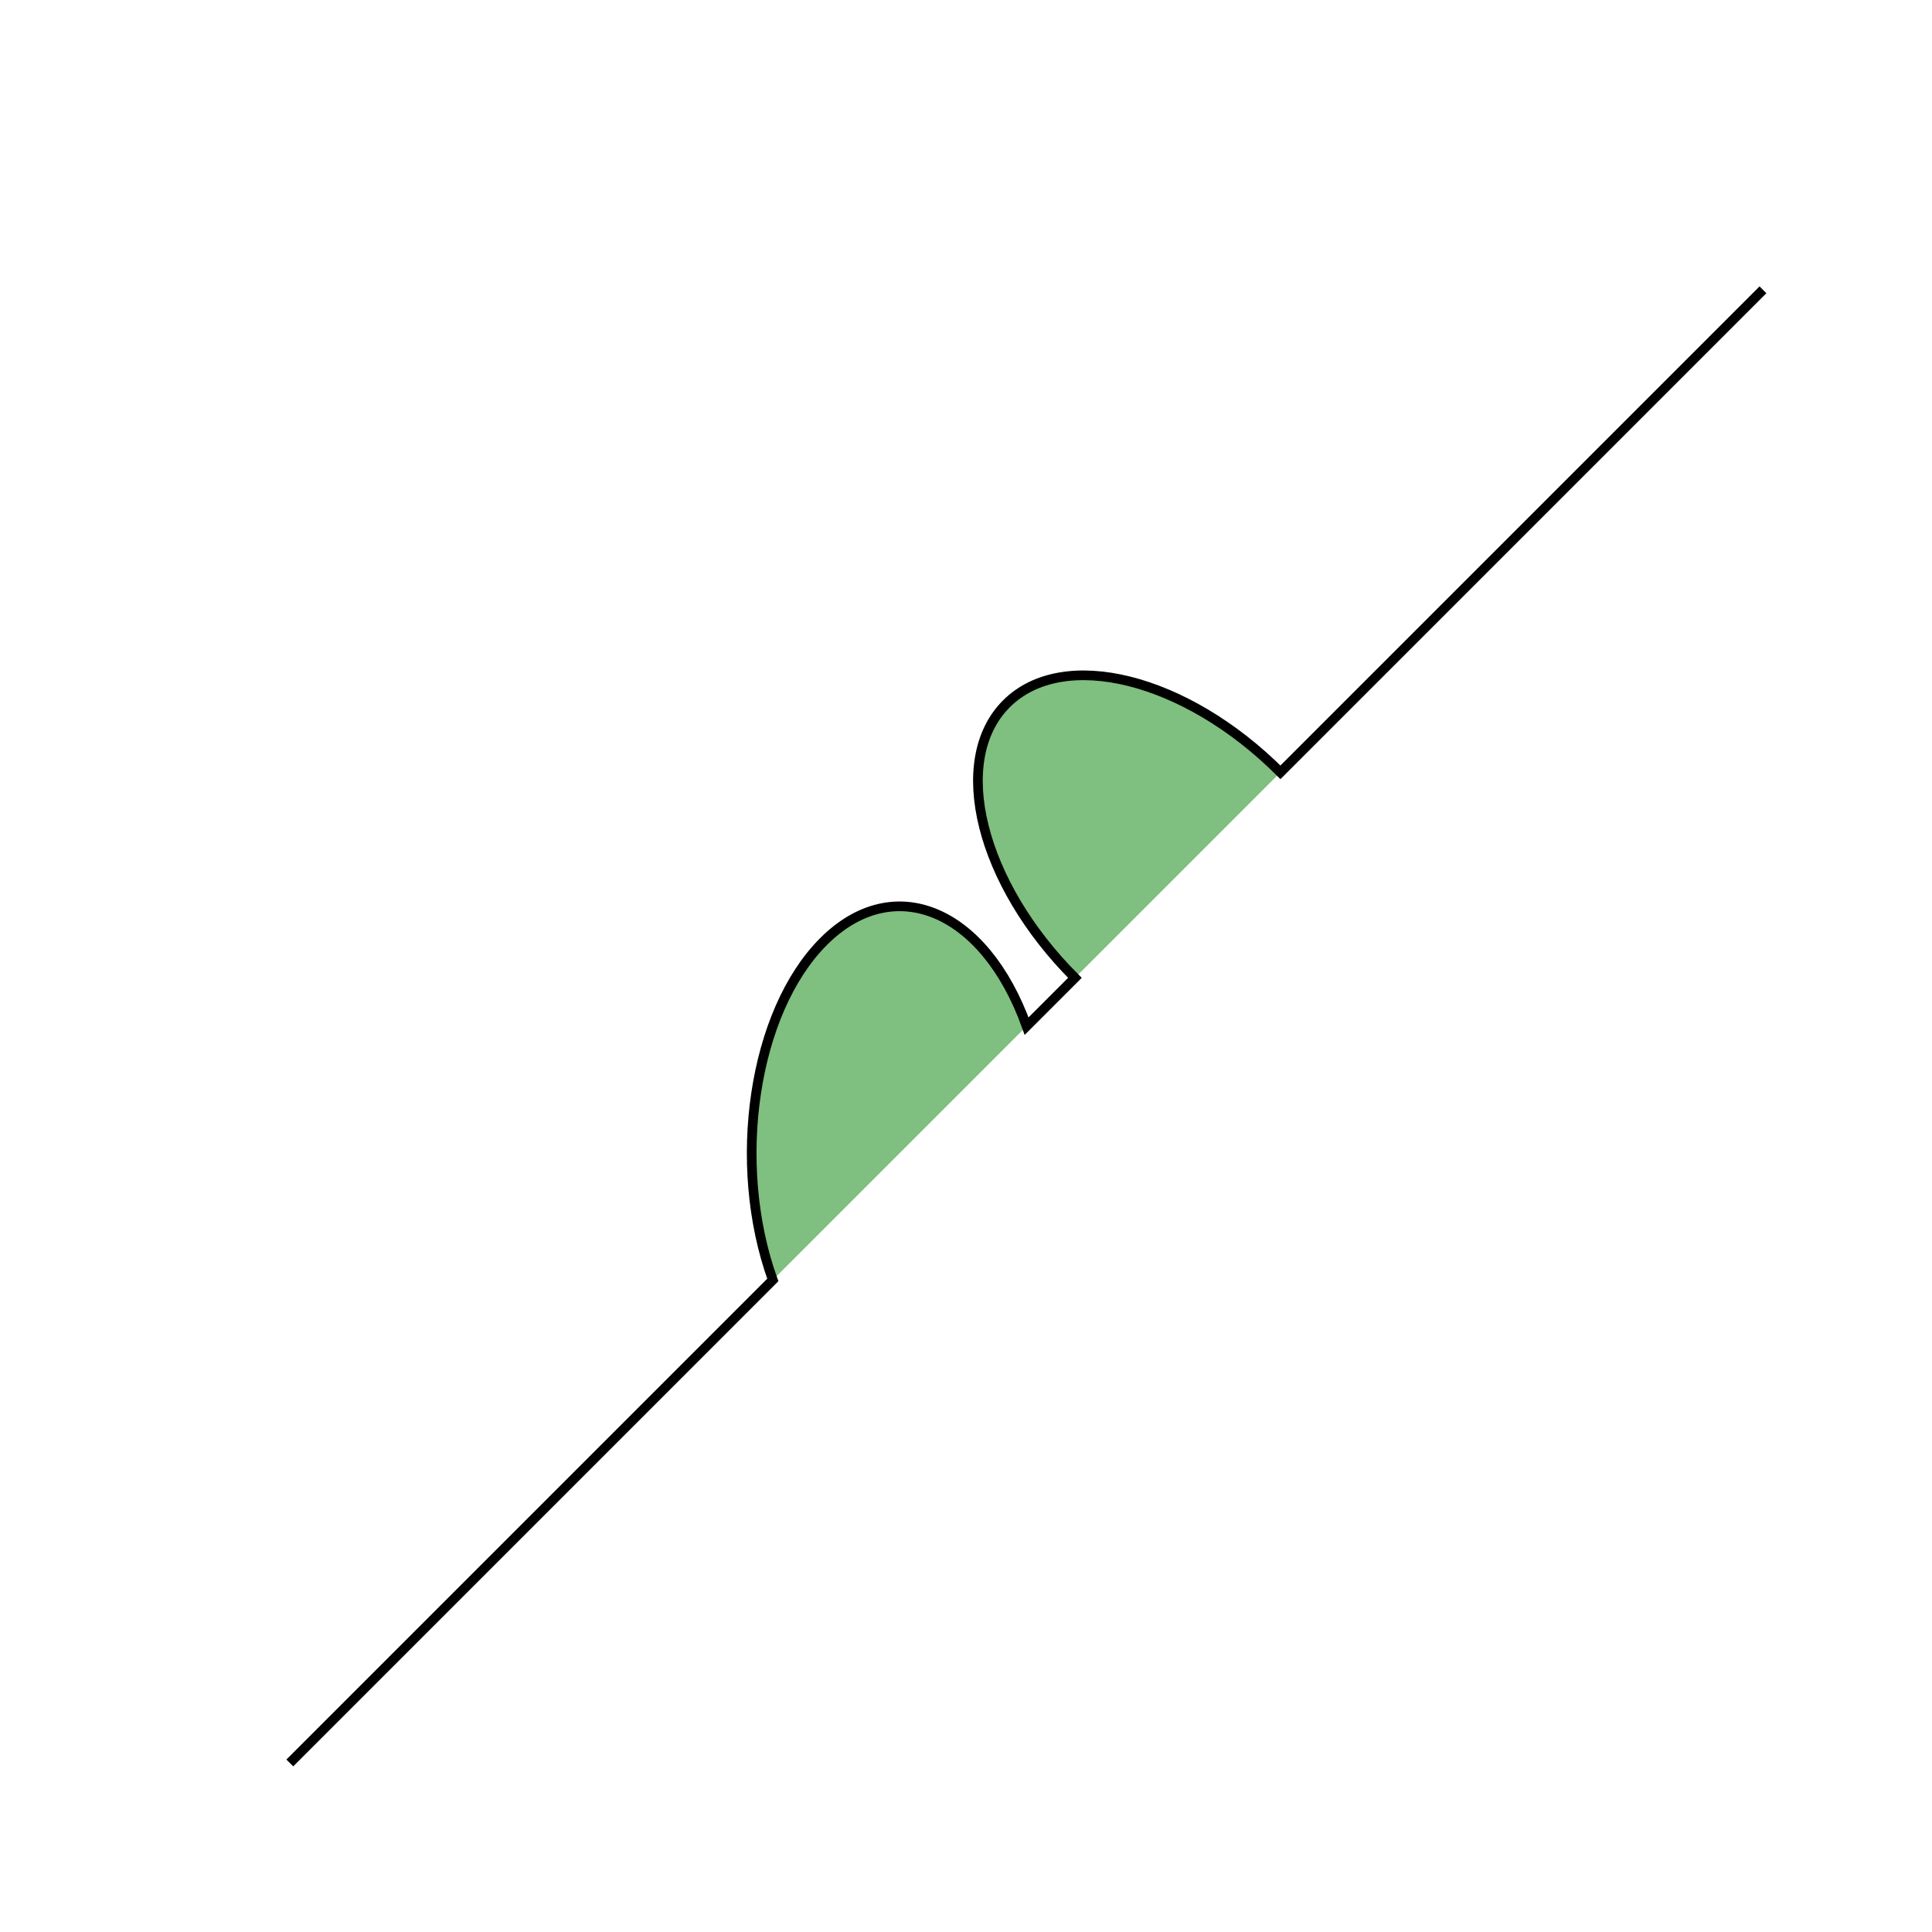
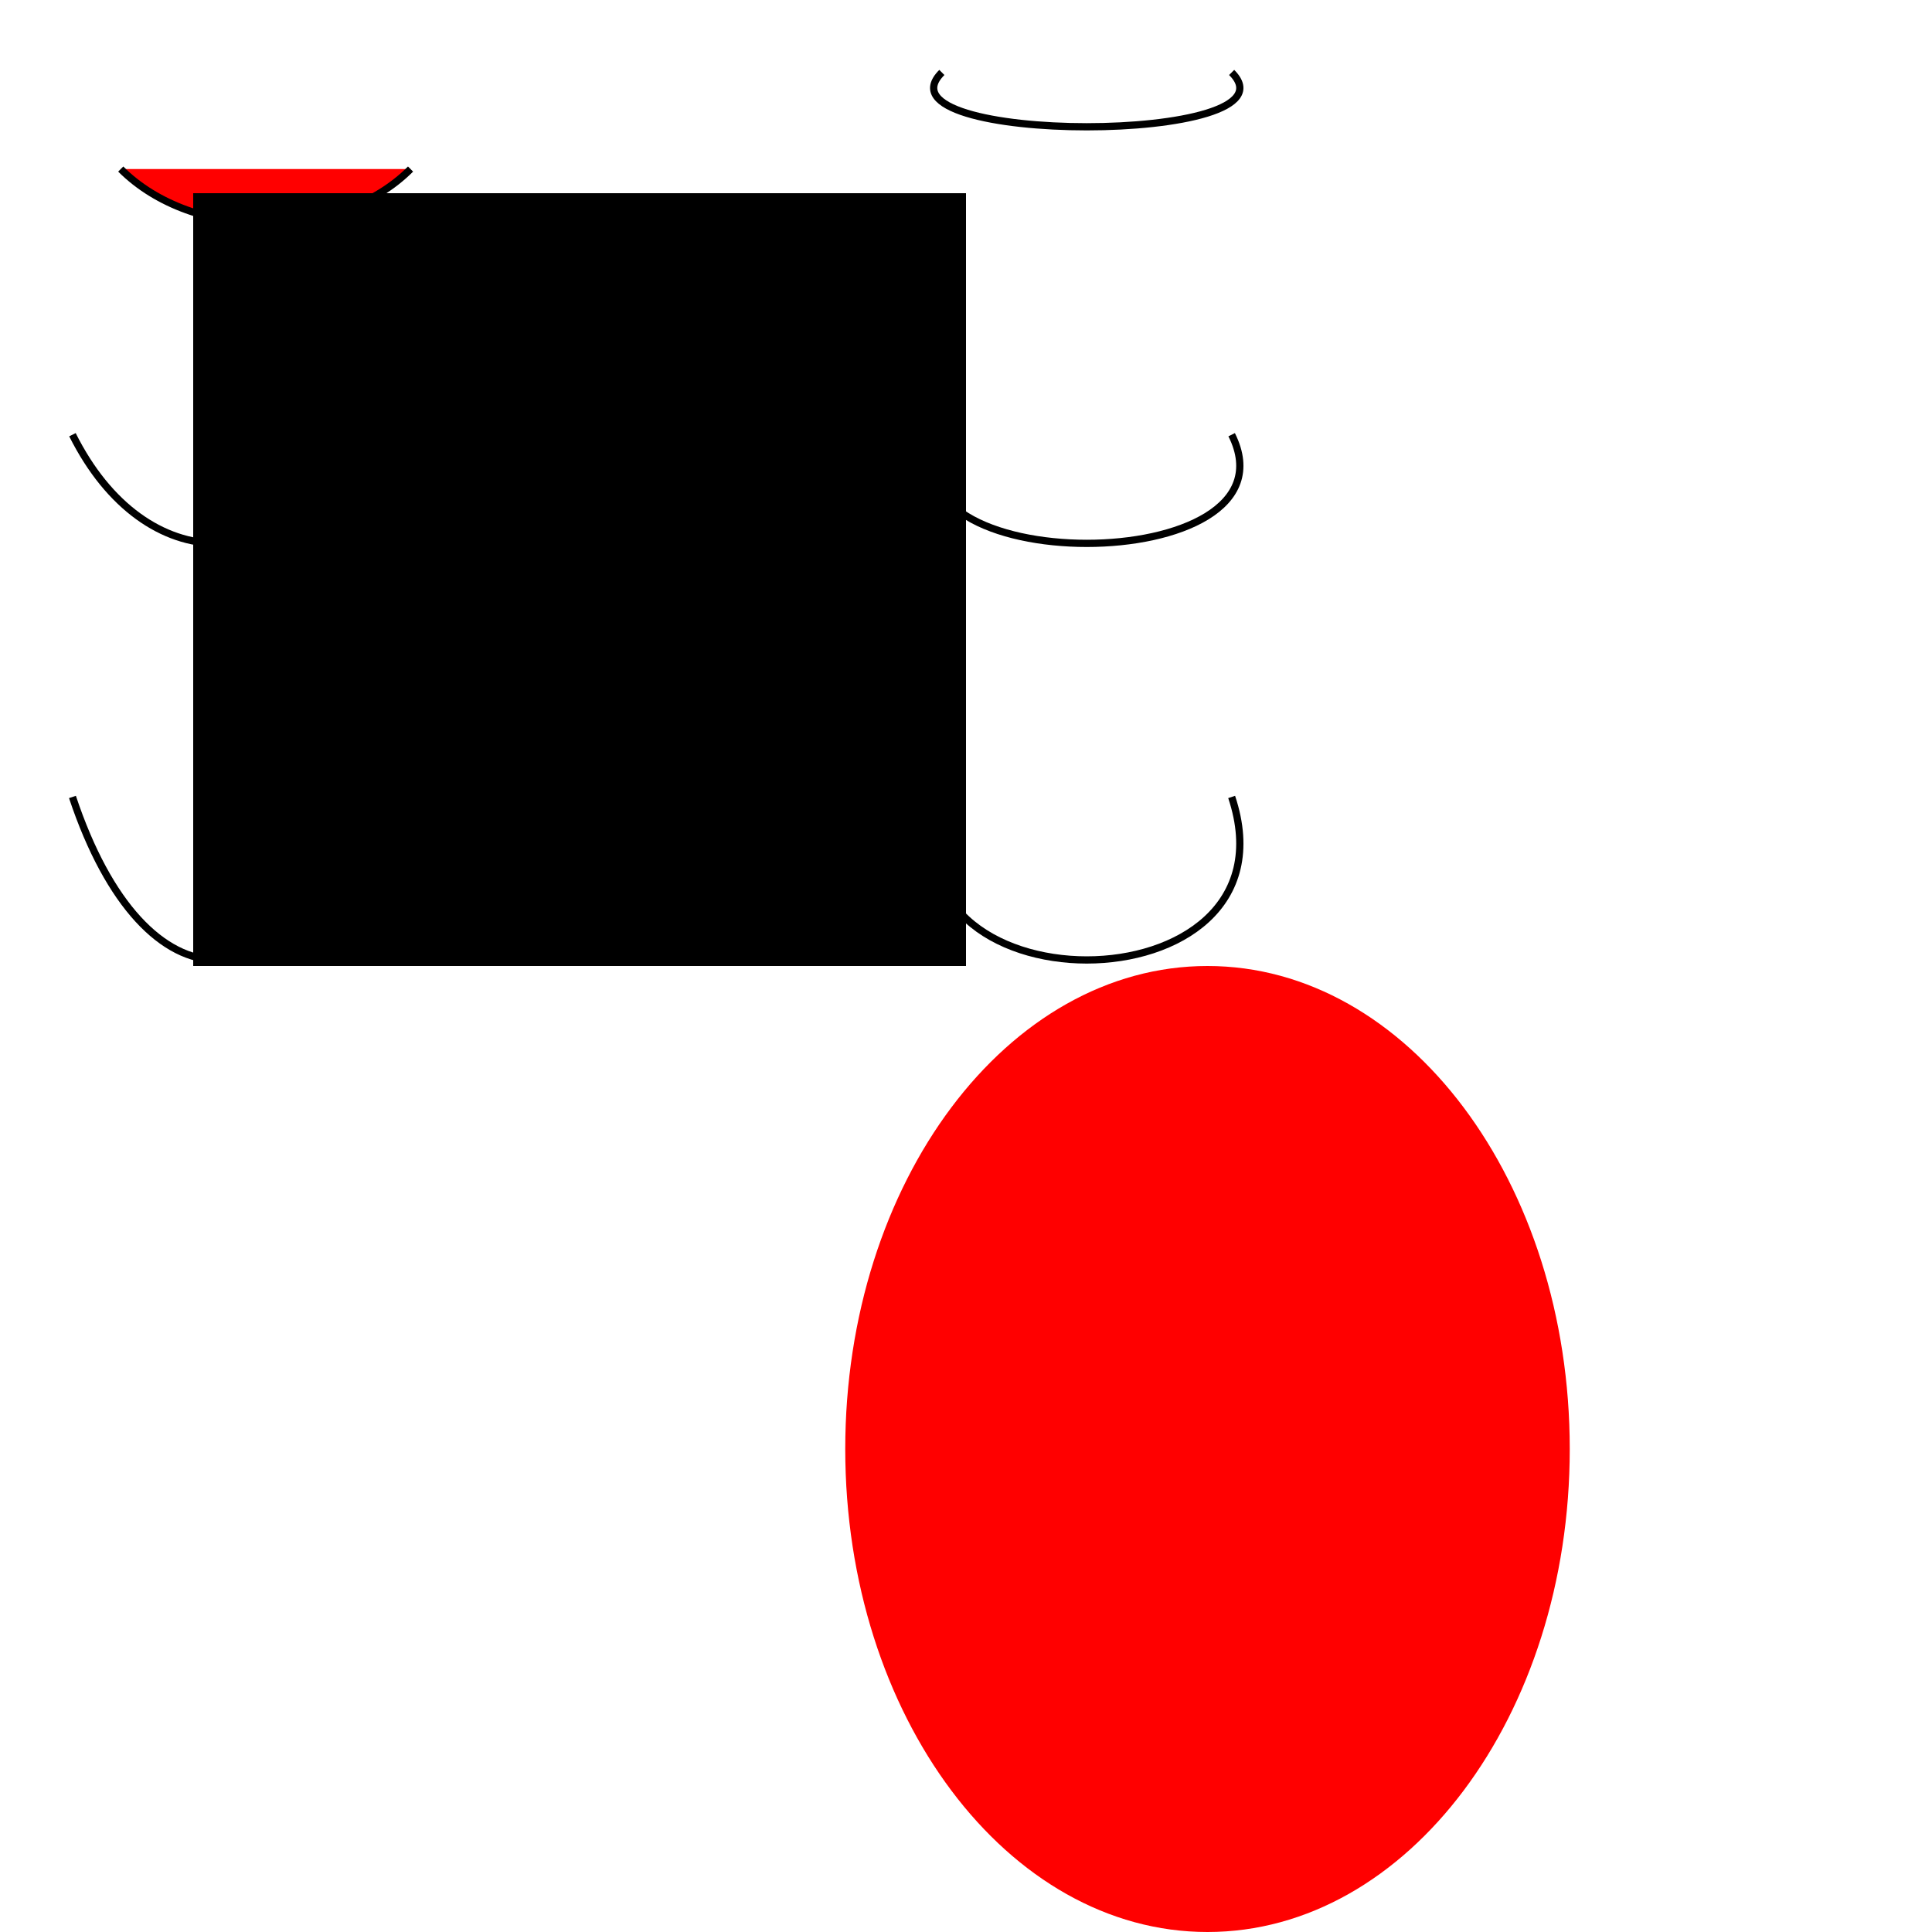
<svg xmlns="http://www.w3.org/2000/svg" data-label="test" width="400" height="400" viewBox="0 0 400 400">
-   <path d="M 10 315            L 110 215            A 30 50 0 0 1 162.55 162.45            L 172.55 152.45            A 30 50 -45 0 1 215.1 109.9            L 315 10" stroke="black" fill="green" stroke-width="2" fill-opacity="0.5" transform="translate(50 50)" />
+   <path style="fill: red;" d="M 10 10 C 20 20, 40 20, 50 10" stroke="black" fill="transparent" transform="translate(10 20) scale(1.5 1.5)" />
+   <g>
+     <path d="M 70 10 C 70 20, 110 20, 110 10" stroke="black" fill="transparent" transform="translate(20 30) scale(1.5 1.5)" />
+     <path d="M 130 10 C 120 20, 180 20, 170 10" stroke="black" fill="transparent" transform="scale(1.5 1.5)" />
+   </g>
+   <path d="M 10 60 C 20 80, 40 80, 50 60" stroke="black" fill="transparent" transform="scale(1.5 1.5)" />
+   <path d="M 70 60 C 70 80, 110 80, 110 60" stroke="black" fill="transparent" transform="translate(10 20) scale(1.5 1.5)" />
+   <path d="M 130 60 C 120 80, 180 80, 170 60" stroke="black" fill="transparent" transform="scale(1.5 1.5)" />
+   <path d="M 10 110 C 20 140, 40 140, 50 110" stroke="black" fill="transparent" transform="scale(1.5 1.5)" />
+   <path d="M 70 110 C 70 140, 110 140, 110 110" stroke="black" fill="transparent" transform="scale(1.5 1.5)" />
+   <path d="M 130 110 C 120 140, 180 140, 170 110" stroke="black" fill="transparent" transform="scale(1.5 1.5)" />
+   <path d="M 10 10 H 90 V 90 H 10 L 10 10" transform="translate(20 20) scale(2)" />
+   <circle cx="100" cy="100" r="50" fill="#ff0000" transform="translate(100 100) scale(1.5 2)" />
</svg>
